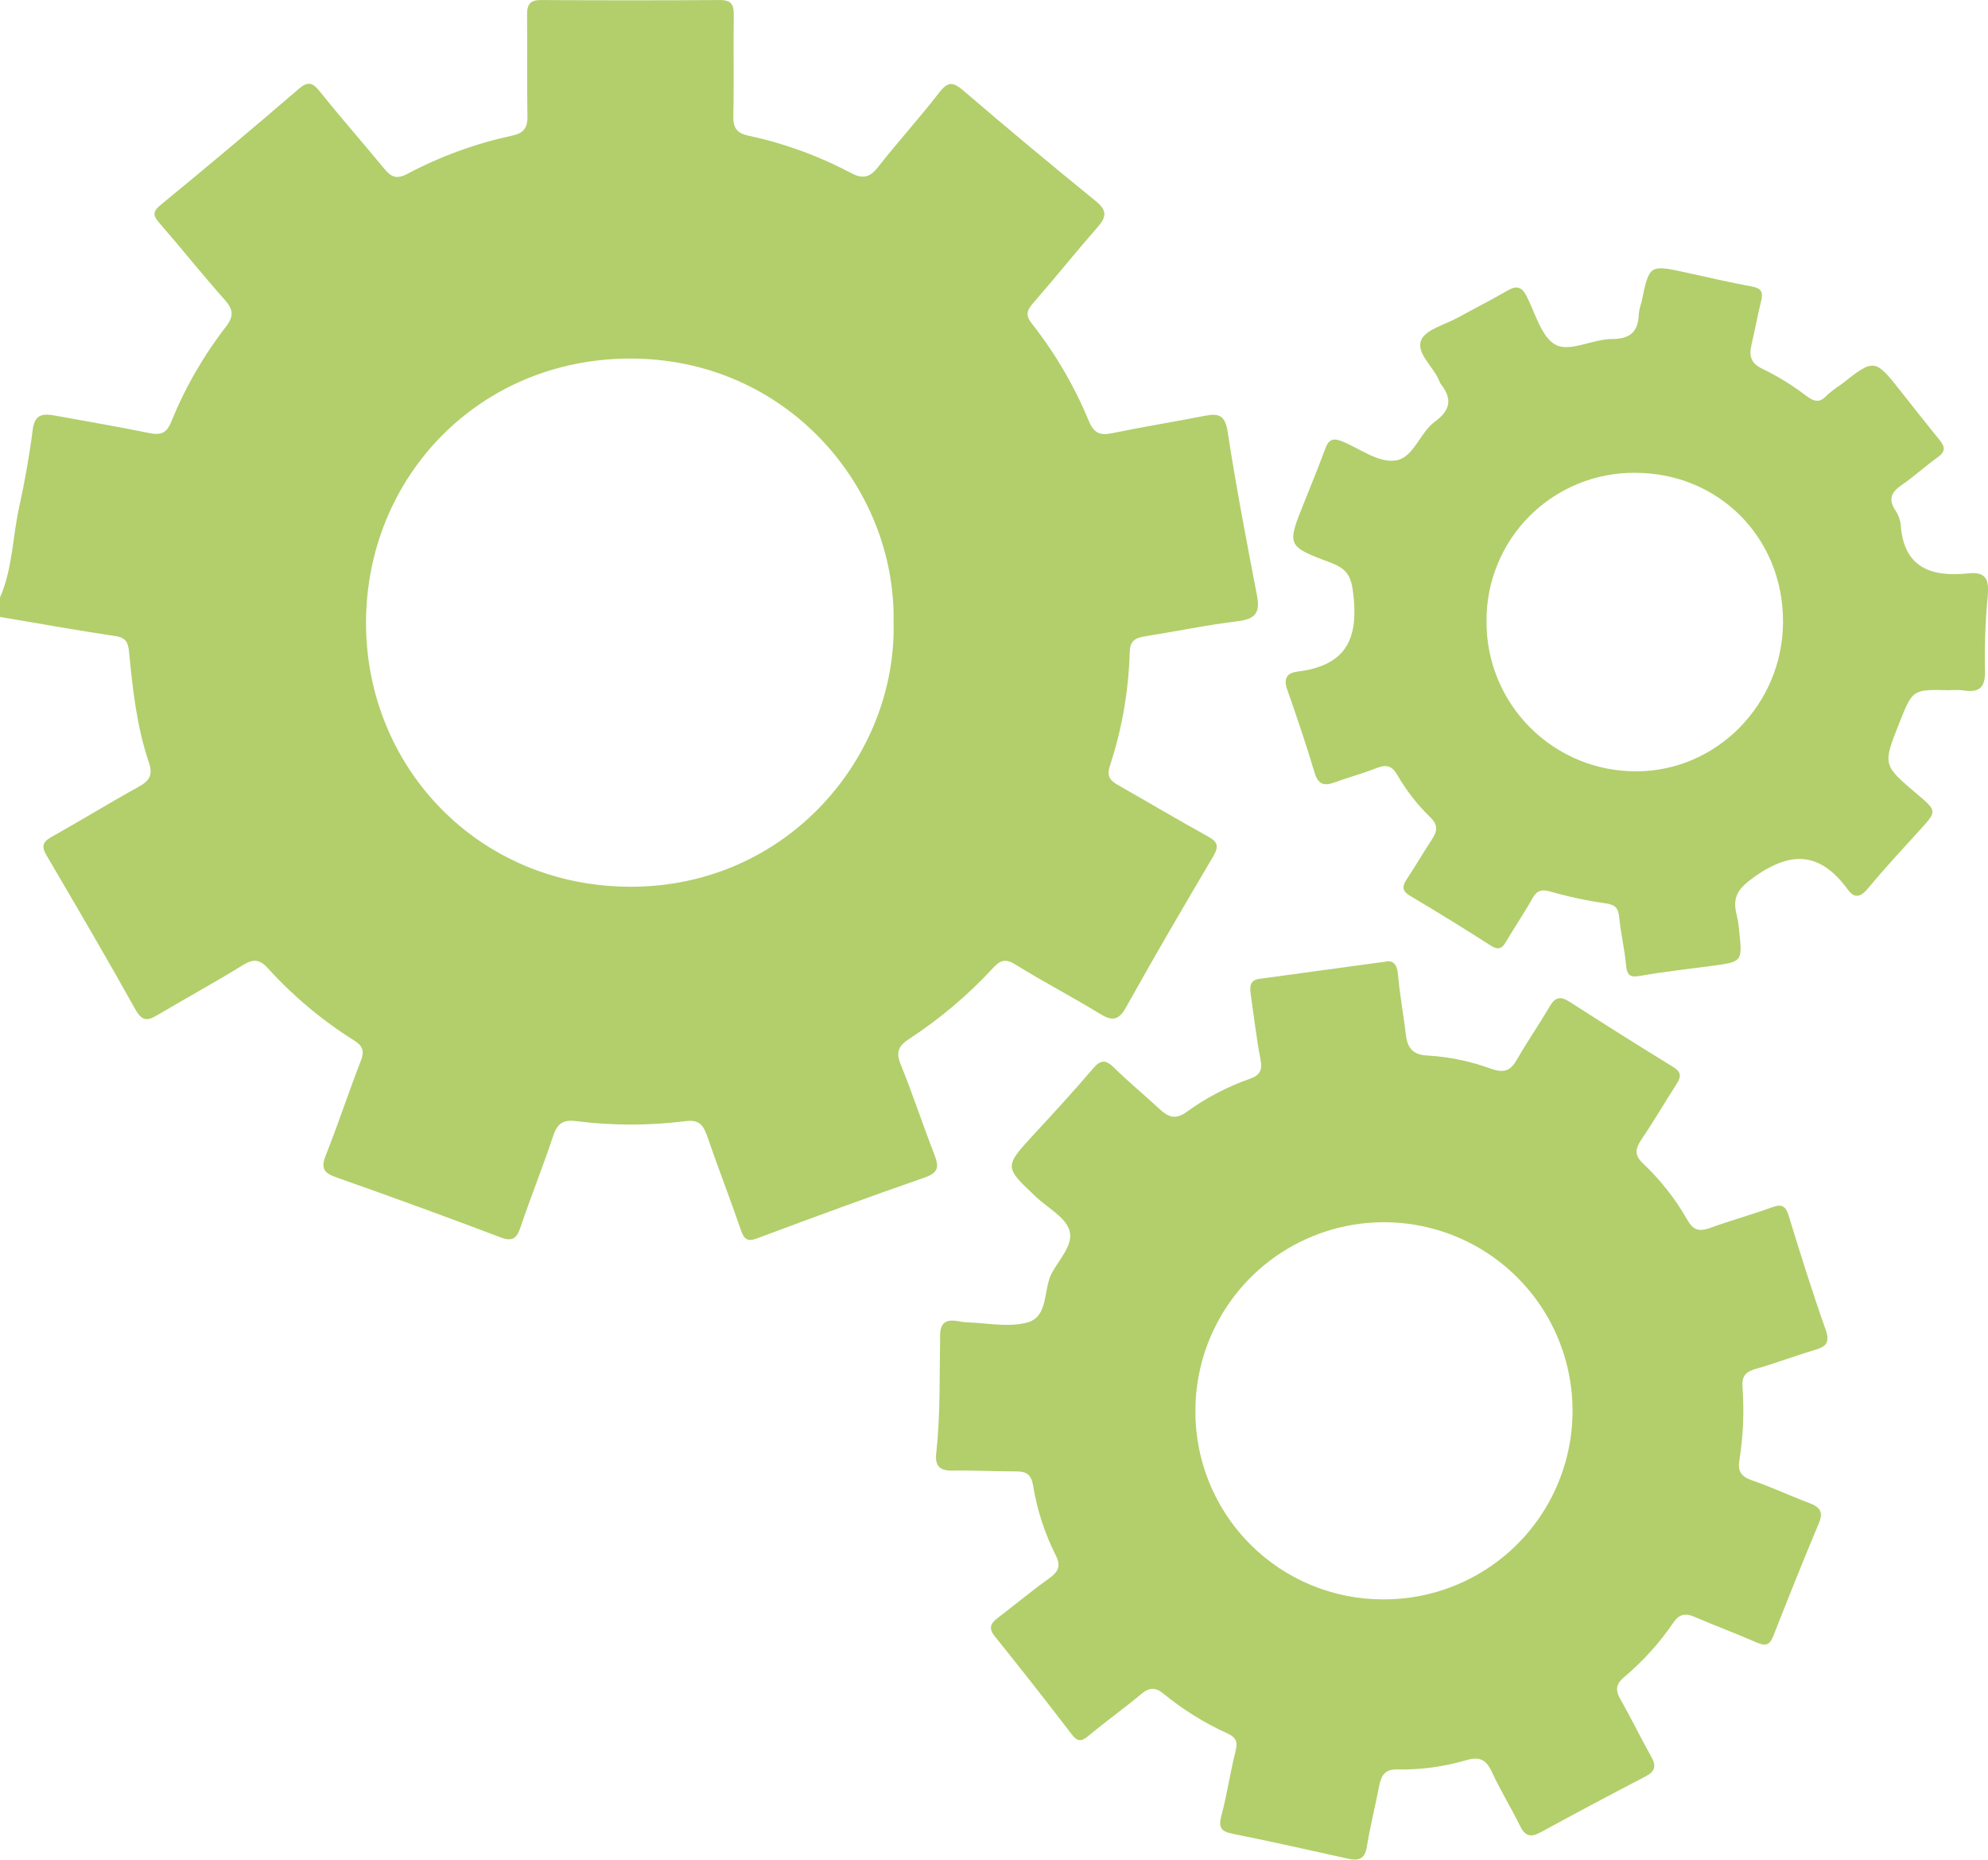
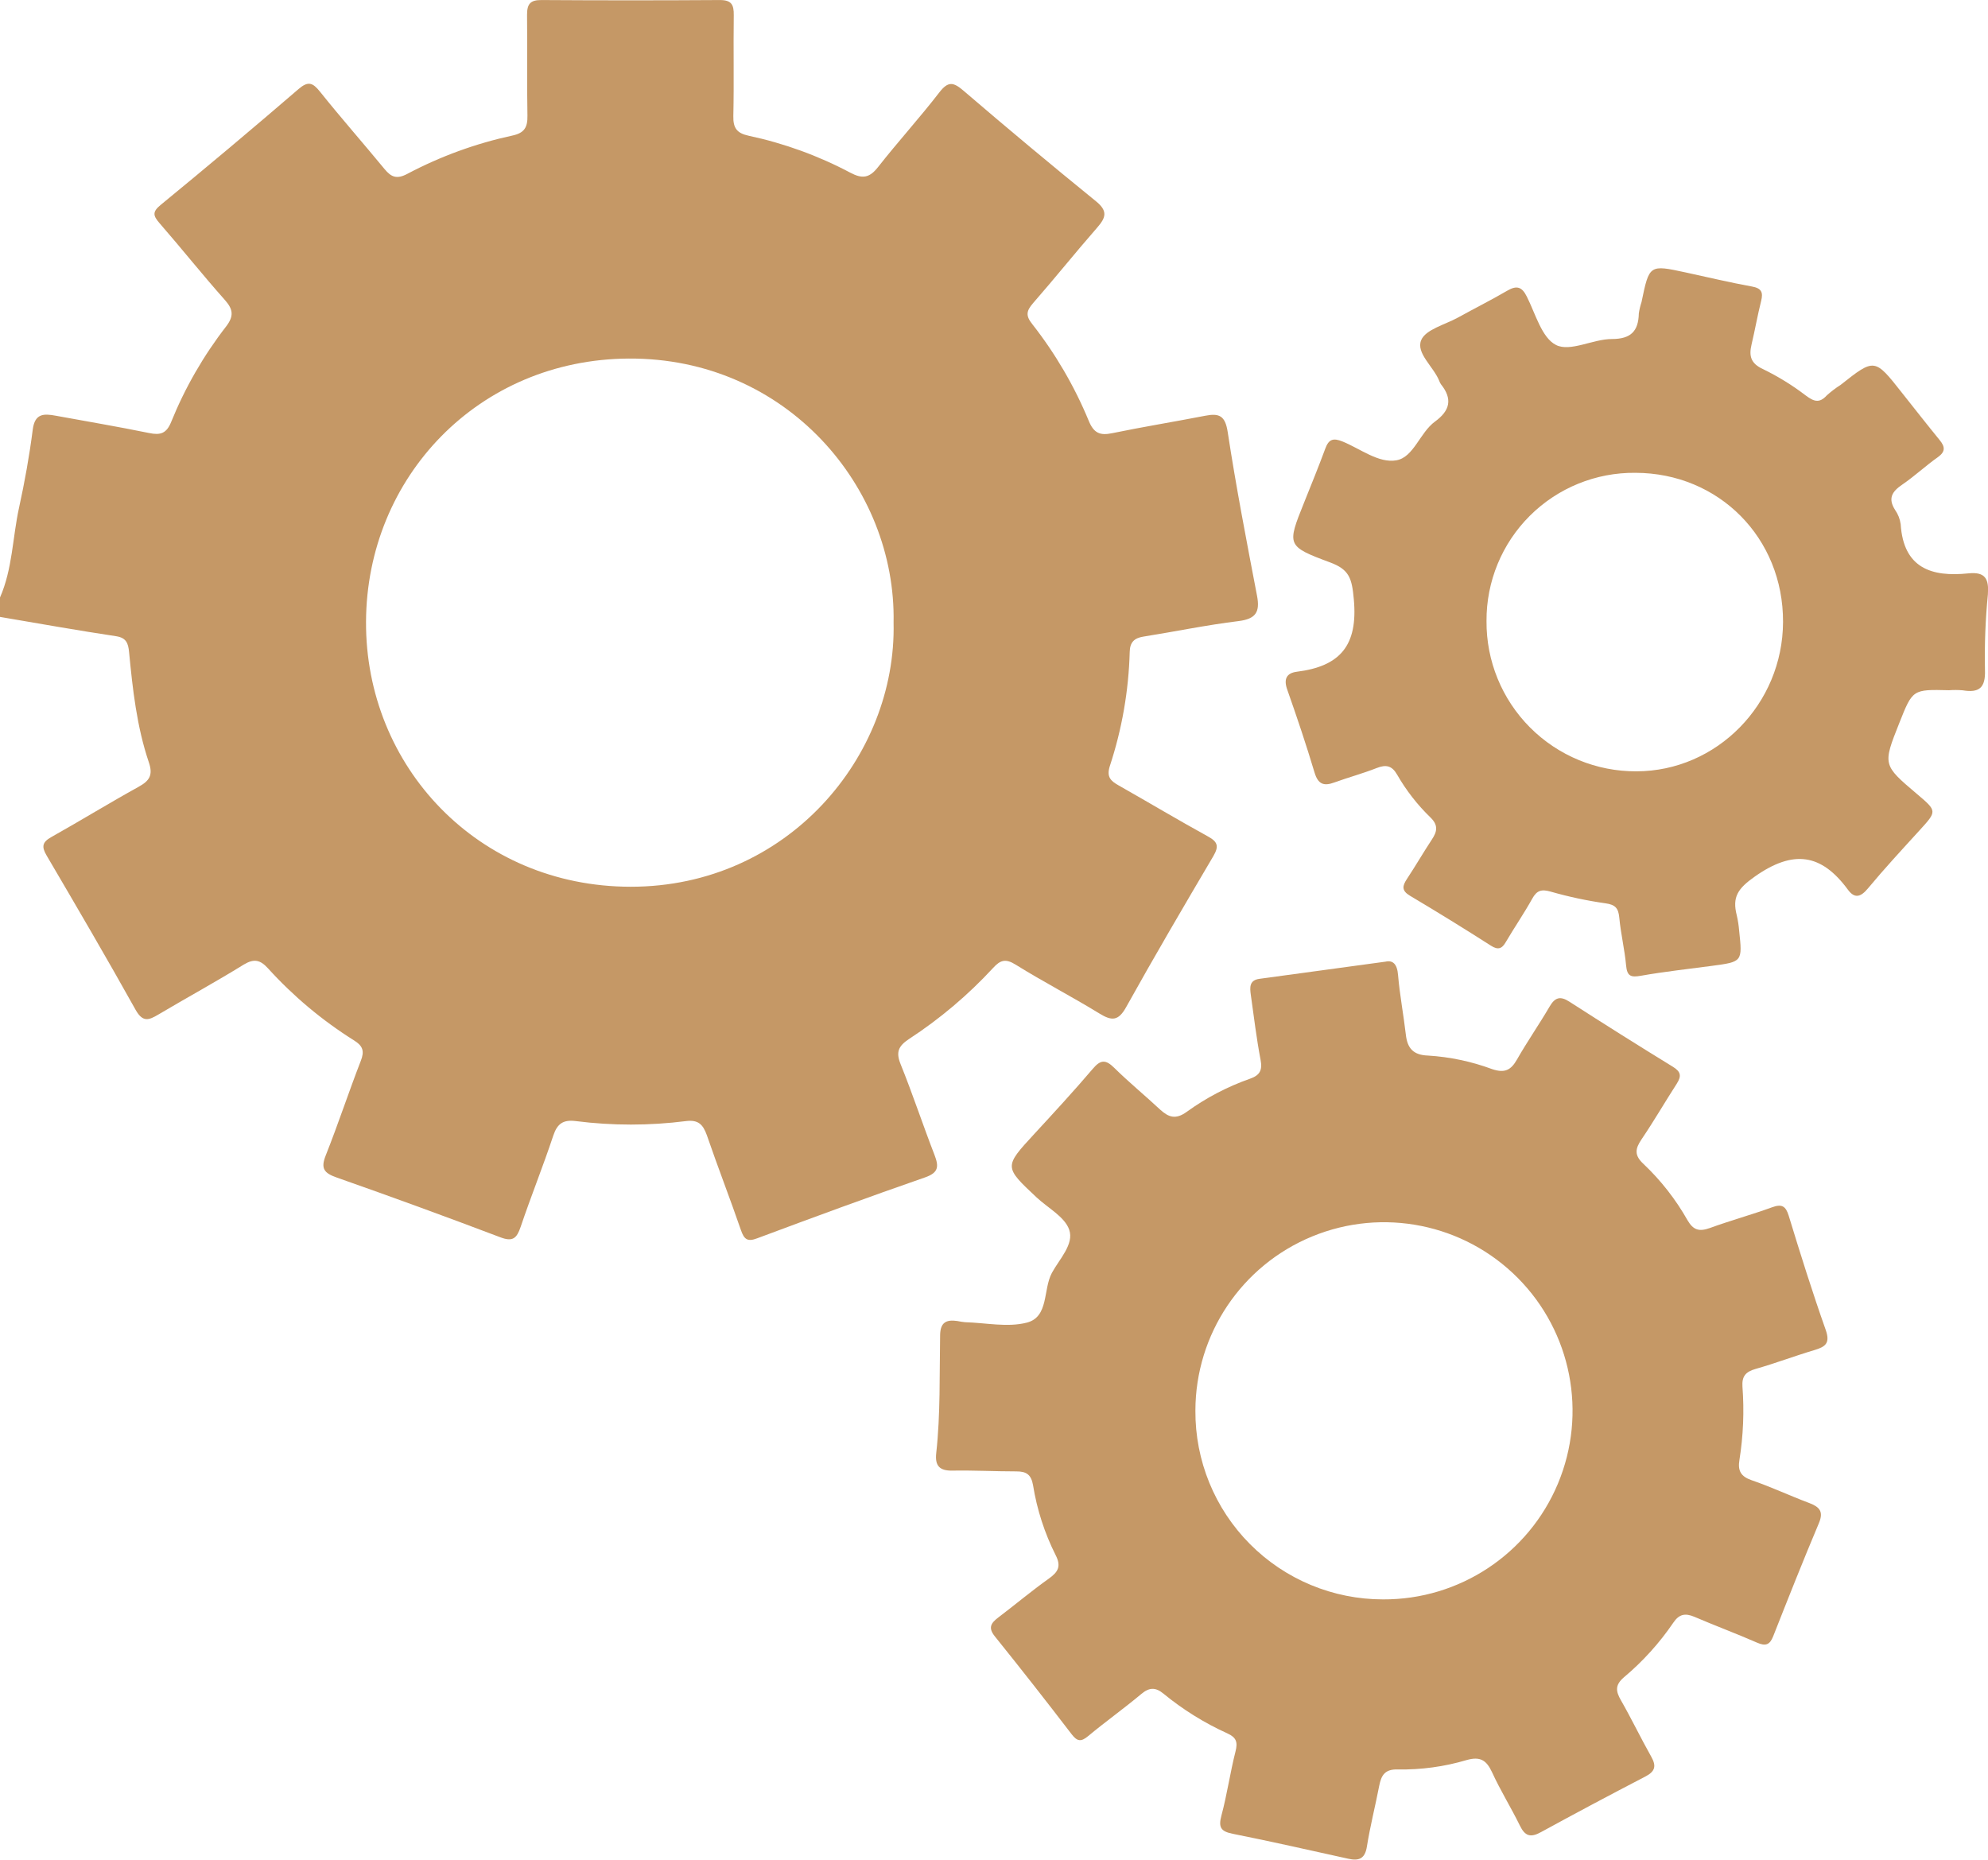
<svg xmlns="http://www.w3.org/2000/svg" viewBox="0 0 510.87 477.86">
  <defs>
-     <style>.cls-1{fill:#b2cf6b;}</style>
+     <style>.cls-1{fill:#C59866;}</style>
  </defs>
  <g id="Layer_2" data-name="Layer 2">
    <g id="Layer_1-2" data-name="Layer 1">
      <path class="cls-1" d="M0,153.54c3.23-7.36,3.21-15.41,4.9-23.1,1.45-6.63,2.66-13.34,3.52-20.08.54-4.16,2.87-4.09,5.87-3.54,8,1.47,16,2.81,24,4.45,2.93.61,4.49.14,5.7-2.85A103.33,103.33,0,0,1,58.1,83.9c2-2.61,1.88-4.36-.31-6.81C52.05,70.64,46.67,63.86,41,57.35c-1.64-1.89-1.92-2.88.27-4.68Q59.17,38,76.75,22.86c2.41-2.06,3.59-1.66,5.45.66,5.39,6.74,11.11,13.23,16.6,19.9,1.72,2.09,3.14,2.7,5.85,1.27a105,105,0,0,1,27-9.85c3.11-.66,3.95-2.13,3.89-5.12-.16-8.64,0-17.29-.1-25.93,0-2.78.84-3.8,3.7-3.78q22.94.15,45.88,0c3,0,3.57,1.25,3.54,3.88-.12,8.65.08,17.29-.11,25.93-.07,3.05.88,4.4,3.93,5.06a100.33,100.33,0,0,1,26.12,9.49c3.08,1.64,4.91,1.39,7.1-1.39,5.12-6.53,10.73-12.68,15.8-19.25,2.26-2.92,3.61-2.64,6.19-.43q16.85,14.45,34.05,28.42c3.11,2.52,2.54,4.22.31,6.77-5.58,6.38-10.87,13-16.45,19.38-1.73,2-2,3.21-.24,5.41a105.53,105.53,0,0,1,14.53,24.88c1.31,3.18,2.92,3.8,6,3.16,7.95-1.64,16-2.94,23.95-4.49,3.58-.7,5.11,0,5.75,4.18,2.15,14.09,4.86,28.1,7.54,42.1.8,4.17-.32,5.93-4.72,6.49-8.21,1-16.35,2.7-24.53,4-2.3.38-3.42,1.43-3.47,3.94a102.46,102.46,0,0,1-5.11,29.31c-.9,2.83.23,3.83,2.3,5,7.66,4.34,15.22,8.86,22.93,13.1,2.48,1.36,2.85,2.5,1.4,5-7.59,12.88-15.16,25.77-22.43,38.84-2,3.61-3.69,3.61-6.88,1.65-7.07-4.34-14.47-8.16-21.52-12.55-2.57-1.6-3.92-1.22-5.81.86A114.8,114.8,0,0,1,233.59,267c-2.7,1.8-3.42,3.32-2.16,6.45,3.11,7.69,5.71,15.59,8.71,23.32,1.15,3,1.09,4.57-2.45,5.8-14.42,5-28.75,10.28-43.05,15.62-2.59,1-3.42.28-4.25-2.12-2.81-8.16-5.95-16.2-8.75-24.37-1-2.78-2.23-4-5.36-3.61a112.23,112.23,0,0,1-28.31,0c-3.19-.4-4.75.6-5.79,3.73-2.61,7.87-5.73,15.58-8.38,23.44-1,2.93-2,3.92-5.22,2.69q-20.94-7.94-42.08-15.37c-3.25-1.14-4.13-2.33-2.79-5.68,3.18-8,5.88-16.23,9-24.27,1-2.52.53-3.87-1.71-5.26a105.63,105.63,0,0,1-22.1-18.5c-2-2.19-3.56-2.62-6.26-1-7.2,4.46-14.65,8.51-21.93,12.83-2.44,1.45-4,2.09-5.85-1.18-7.44-13.35-15.17-26.53-22.9-39.71-1.32-2.25-1.09-3.41,1.22-4.7,7.53-4.23,14.89-8.75,22.45-12.93,2.79-1.54,3.74-3,2.62-6.28-3.1-9.16-4.16-18.75-5.08-28.33-.22-2.29-.73-3.66-3.28-4.07C19.92,162,10,160.23,0,158.53ZM229.63,160c.69-34.79-27.57-68.11-68.1-67.86-38.57.24-67.3,30.49-67.47,67.62s28.71,68.08,68,68.11C202.39,227.89,230.41,194.36,229.63,160Z" />
      <path class="cls-1" d="M356.05,247.12c1.87-.43,3,.59,3.22,3.47.44,5.12,1.41,10.18,2,15.29.39,3.5,1.92,5.24,5.67,5.37a57.51,57.51,0,0,1,16.49,3.48c3.23,1.09,4.84.29,6.41-2.48,2.63-4.61,5.69-9,8.36-13.57,1.4-2.4,2.74-2.8,5.12-1.26q13.2,8.5,26.57,16.71c2.13,1.3,2.21,2.44,1,4.35-3.06,4.74-5.89,9.64-9.06,14.31-1.66,2.45-1.88,4.11.52,6.32a61.82,61.82,0,0,1,11.31,14.47c1.49,2.55,3,2.95,5.7,2,5.29-1.93,10.75-3.42,16.05-5.35,2.47-.9,3.48-.3,4.24,2.15,3,9.82,6.08,19.65,9.51,29.35,1.19,3.38,0,4.34-2.85,5.19-5.09,1.51-10.06,3.41-15.17,4.86-2.52.72-3.55,1.87-3.37,4.54a81.2,81.2,0,0,1-.78,18.88c-.45,2.7.33,4.22,3.15,5.18,5,1.71,9.84,4,14.81,5.86,2.59,1,3.74,2.14,2.47,5.16-4.07,9.63-7.91,19.35-11.75,29.08-.87,2.2-1.94,2.61-4.14,1.64-5.31-2.33-10.77-4.35-16.1-6.64-2.37-1-3.94-.72-5.45,1.54a69,69,0,0,1-12.67,14c-2.32,2-2.11,3.57-.76,5.92,2.72,4.75,5.09,9.71,7.78,14.48,1.37,2.43,1,3.8-1.53,5.11q-13.49,7-26.81,14.28c-2.72,1.5-4.12,1-5.43-1.71-2.26-4.62-5-9-7.14-13.69-1.44-3.07-3-4.12-6.54-3.12a58.43,58.43,0,0,1-17.68,2.41c-3.39-.11-4.25,1.58-4.78,4.23-1,5.2-2.33,10.36-3.16,15.6-.51,3.21-2.12,3.71-4.85,3.1-9.87-2.18-19.73-4.42-29.65-6.4-3-.6-3.7-1.62-2.89-4.65,1.46-5.43,2.24-11.05,3.63-16.51.61-2.4.2-3.59-2.08-4.63a73.84,73.84,0,0,1-16.45-10.23c-2-1.64-3.6-1.65-5.67.09-4.45,3.73-9.2,7.1-13.66,10.82-1.89,1.58-2.84,1.37-4.3-.53q-9.69-12.66-19.69-25.09c-1.78-2.21-1-3.41.85-4.82,4.37-3.31,8.57-6.85,13-10,2.41-1.71,3.27-3.17,1.76-6.09a61.71,61.71,0,0,1-5.79-17.93c-.48-2.76-1.74-3.56-4.31-3.55-5.49,0-11-.3-16.46-.2-3.32.05-4.46-1.3-4.11-4.49,1.11-10.09.82-20.24,1-30.37.06-3.24,1.59-4,4.41-3.59a16.63,16.63,0,0,0,2,.31c5.32.15,10.92,1.39,15.87.11,5.7-1.47,4.13-8.5,6.44-12.78,1.91-3.54,5.75-7.37,4.45-11.1-1.16-3.33-5.45-5.56-8.36-8.28-8.43-7.9-8.4-7.87-.59-16.35,5.07-5.49,10.14-11,15-16.7,2-2.38,3.31-2.45,5.51-.28,3.78,3.73,7.9,7.1,11.79,10.73,2.2,2,4,2.65,6.84.6a63.84,63.84,0,0,1,16.28-8.52c2.5-.88,3.22-2.16,2.71-4.84-1.06-5.53-1.72-11.14-2.51-16.72-.26-1.88-.42-3.76,2.23-4.11ZM355.41,411a48.46,48.46,0,1,0-48.22-48.52A48.2,48.2,0,0,0,355.41,411Z" />
      <path class="cls-1" d="M500.85,177.37c-9.34-.23-9.34-.23-12.76,8.39-4.29,10.8-4.29,10.8,4.51,18.26,5.23,4.43,5.2,4.4.64,9.4s-9,9.8-13.24,14.9c-1.84,2.21-3.4,2.65-5.11.33-6.84-9.32-14.05-10.34-23.9-3.43-4.42,3.11-5.89,5.29-4.68,10a27.23,27.23,0,0,1,.61,3.93c.86,8,.85,8-7,9.05-6.08.82-12.19,1.47-18.22,2.54-2.57.46-3.57.16-3.83-2.63-.37-4.12-1.37-8.18-1.75-12.3-.23-2.42-1-3.33-3.53-3.68a103.93,103.93,0,0,1-14.08-3c-2.39-.68-3.57-.34-4.77,1.82-2.09,3.77-4.55,7.33-6.74,11.06-1,1.78-2,2.2-3.87,1q-10.28-6.58-20.77-12.81c-2.24-1.33-2-2.54-.8-4.35,2.2-3.33,4.2-6.78,6.39-10.11,1.33-2,1.73-3.63-.32-5.64a49.77,49.77,0,0,1-8.58-11c-1.34-2.36-2.86-2.69-5.29-1.73-3.55,1.4-7.25,2.39-10.83,3.69-2.7,1-4.2.53-5.12-2.53-2.14-7.15-4.52-14.23-7-21.26-1-2.76-.21-4.31,2.44-4.65,11.1-1.39,15.75-6.7,14.65-18.62-.49-5.39-1.15-7.64-6.11-9.48-11.18-4.15-11.07-4.41-6.69-15.32,1.85-4.62,3.74-9.23,5.46-13.9.88-2.41,2-2.84,4.46-1.84,4.59,1.87,9.27,5.65,13.86,4.82,4.42-.81,6-7.13,9.88-9.95s4.55-5.81,1.54-9.57a3.72,3.72,0,0,1-.45-.89c-1.46-3.65-6-7.11-4.65-10.43,1.11-2.77,6.13-4,9.47-5.84,4.21-2.33,8.52-4.48,12.68-6.91,2.42-1.41,3.75-1,5,1.51,2.24,4.43,3.85,10.63,7.53,12.46s9.46-1.54,14.33-1.54,6.83-2,6.93-6.58a17,17,0,0,1,.69-2.9c2-9.65,2-9.65,11.35-7.63,5.67,1.23,11.32,2.58,17,3.61,2.49.45,2.95,1.48,2.39,3.73-.93,3.7-1.58,7.46-2.46,11.17-.69,2.92-.25,4.85,2.9,6.31a64.49,64.49,0,0,1,11,6.78c2.07,1.55,3.51,2.11,5.43,0A27.32,27.32,0,0,1,473,98.9C481.74,92,481.73,92,488.81,101c3.18,4,6.37,8.09,9.63,12.08,1.43,1.74,1.53,3-.51,4.44-3.12,2.2-5.93,4.85-9.08,7-2.62,1.77-3.76,3.54-1.86,6.51a8.31,8.31,0,0,1,1.44,3.68c.72,11.29,7.93,13.62,17.41,12.63,4.4-.45,5.29,1.48,5,5.43a163.44,163.44,0,0,0-.75,19.4c.17,4.65-1.54,5.91-5.73,5.22A22.44,22.44,0,0,0,500.85,177.37ZM458.2,159.82c.07-21.58-16.46-38.27-37.95-38.32A37.86,37.86,0,0,0,382,159.59a38.33,38.33,0,0,0,38.54,38.62C441.19,198.17,458.13,180.94,458.2,159.82Z" />
    </g>
  </g>
</svg>
